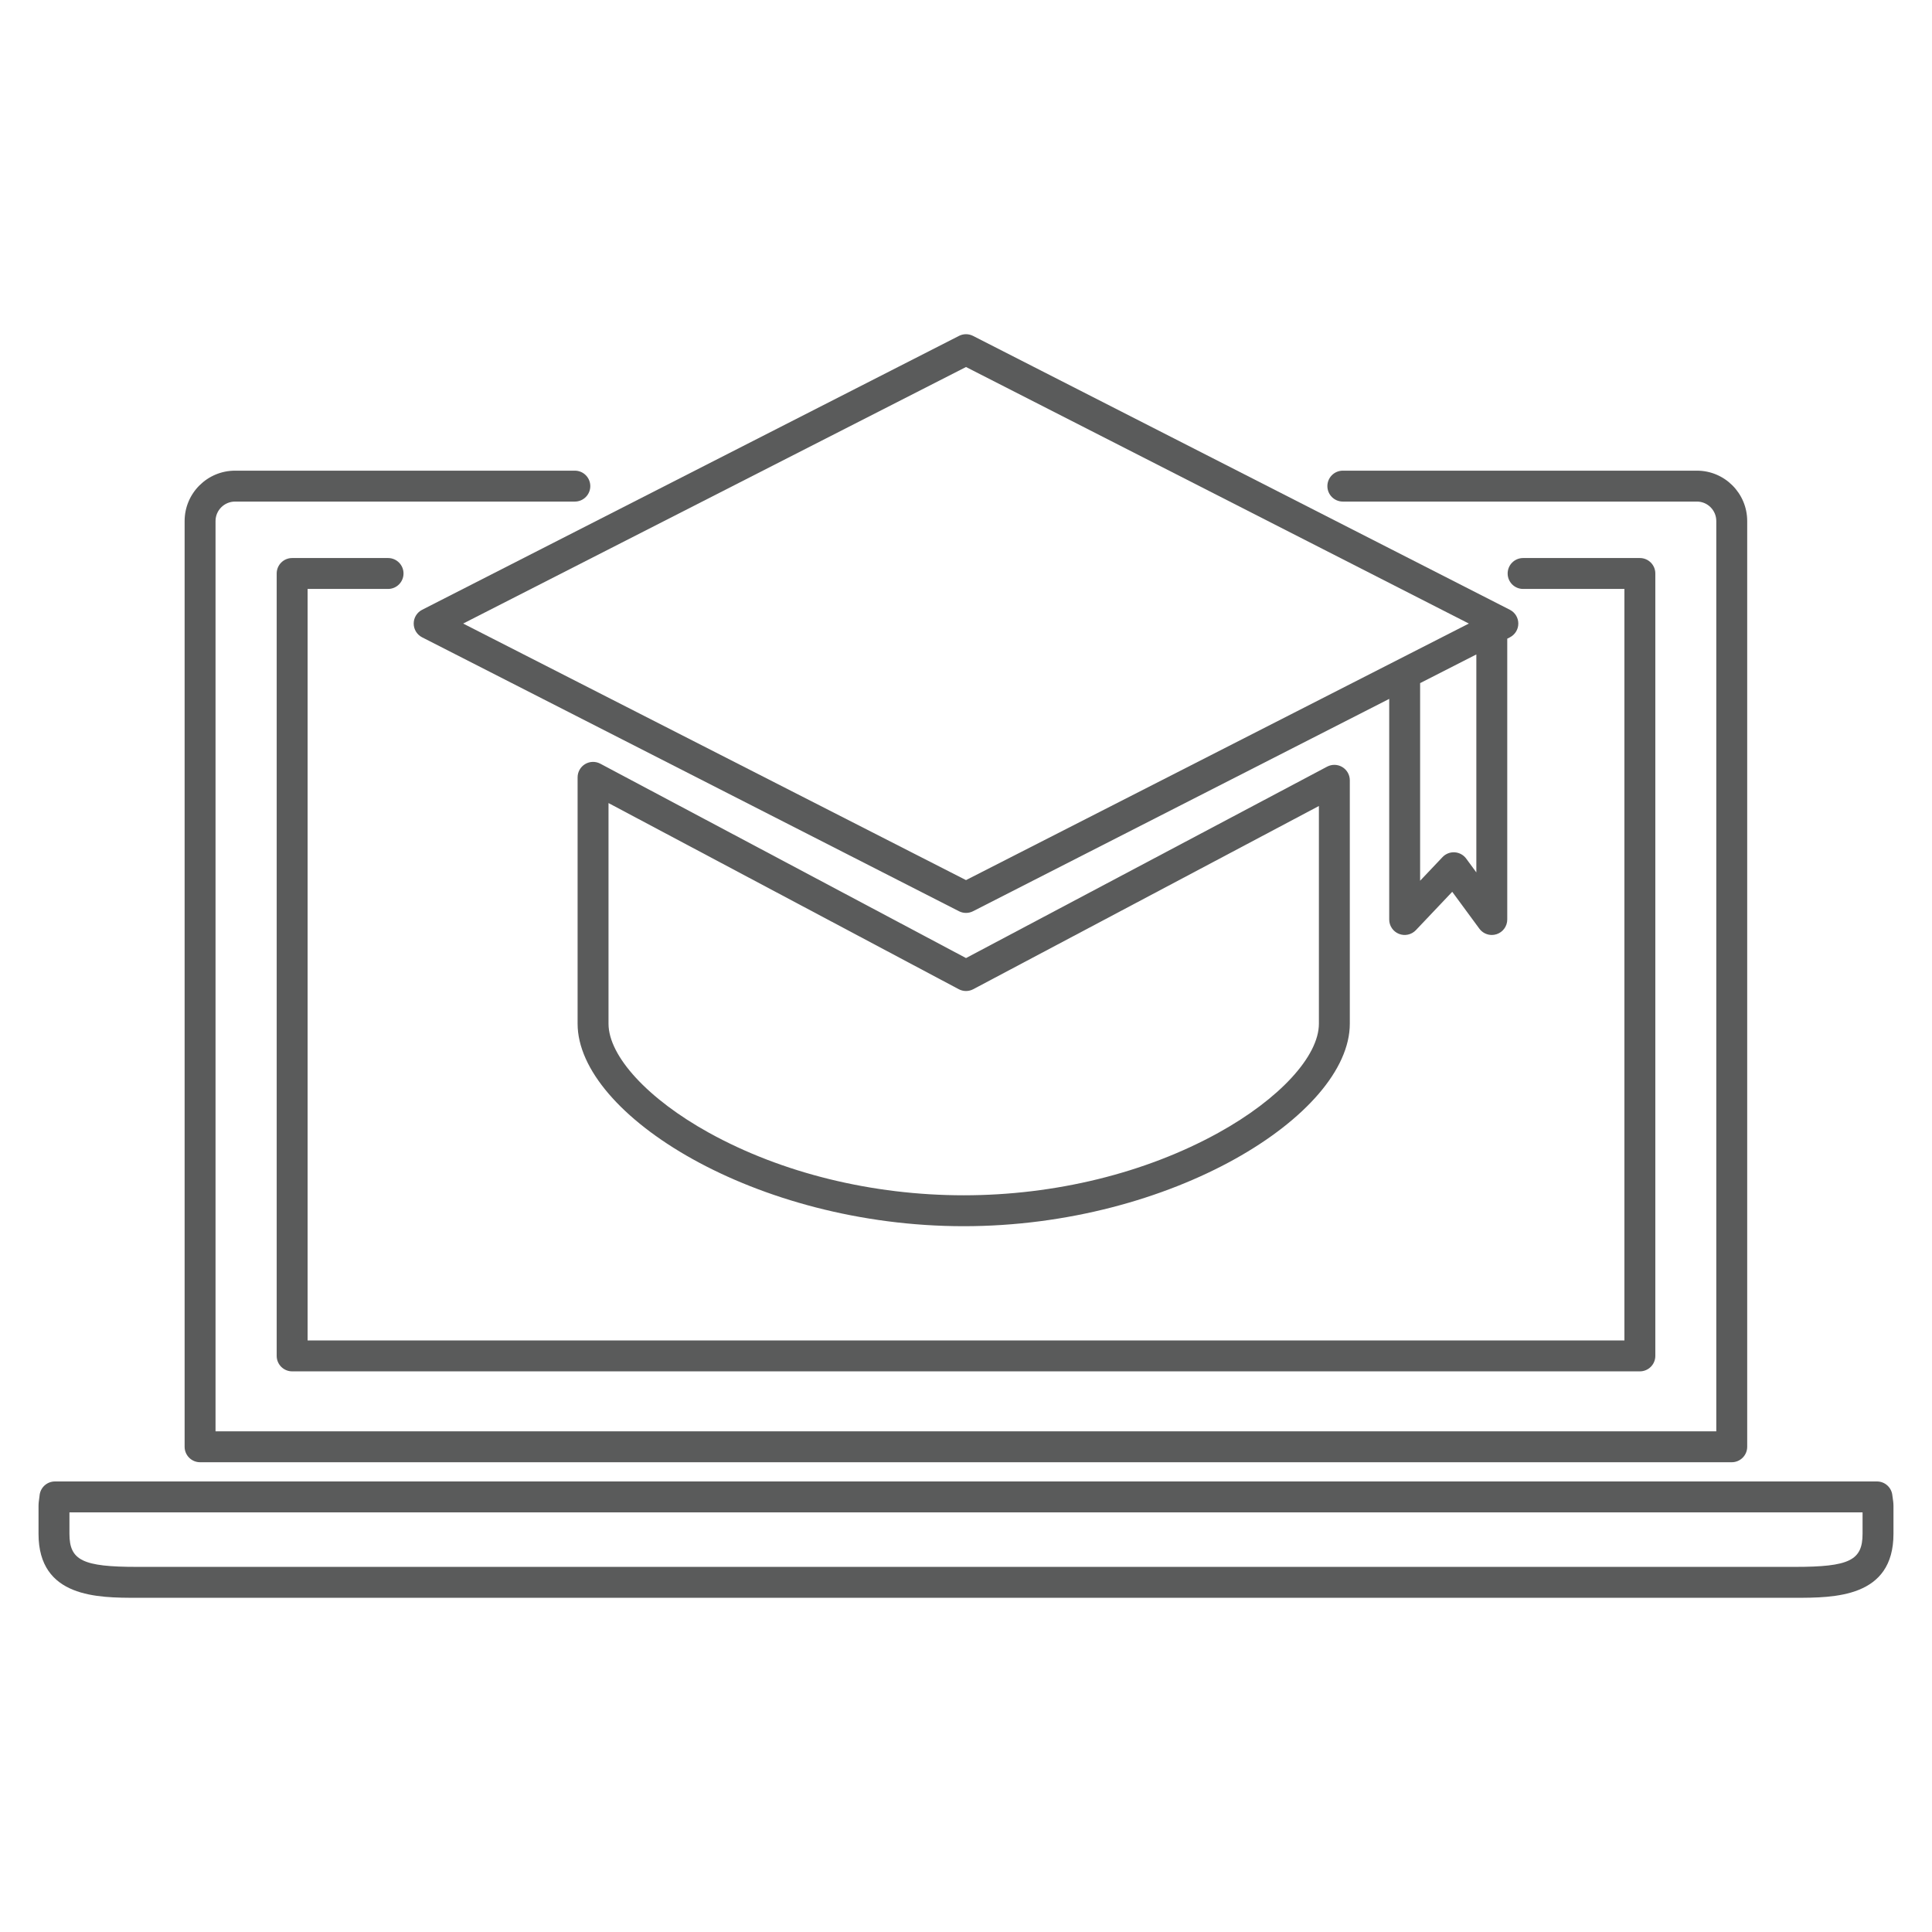
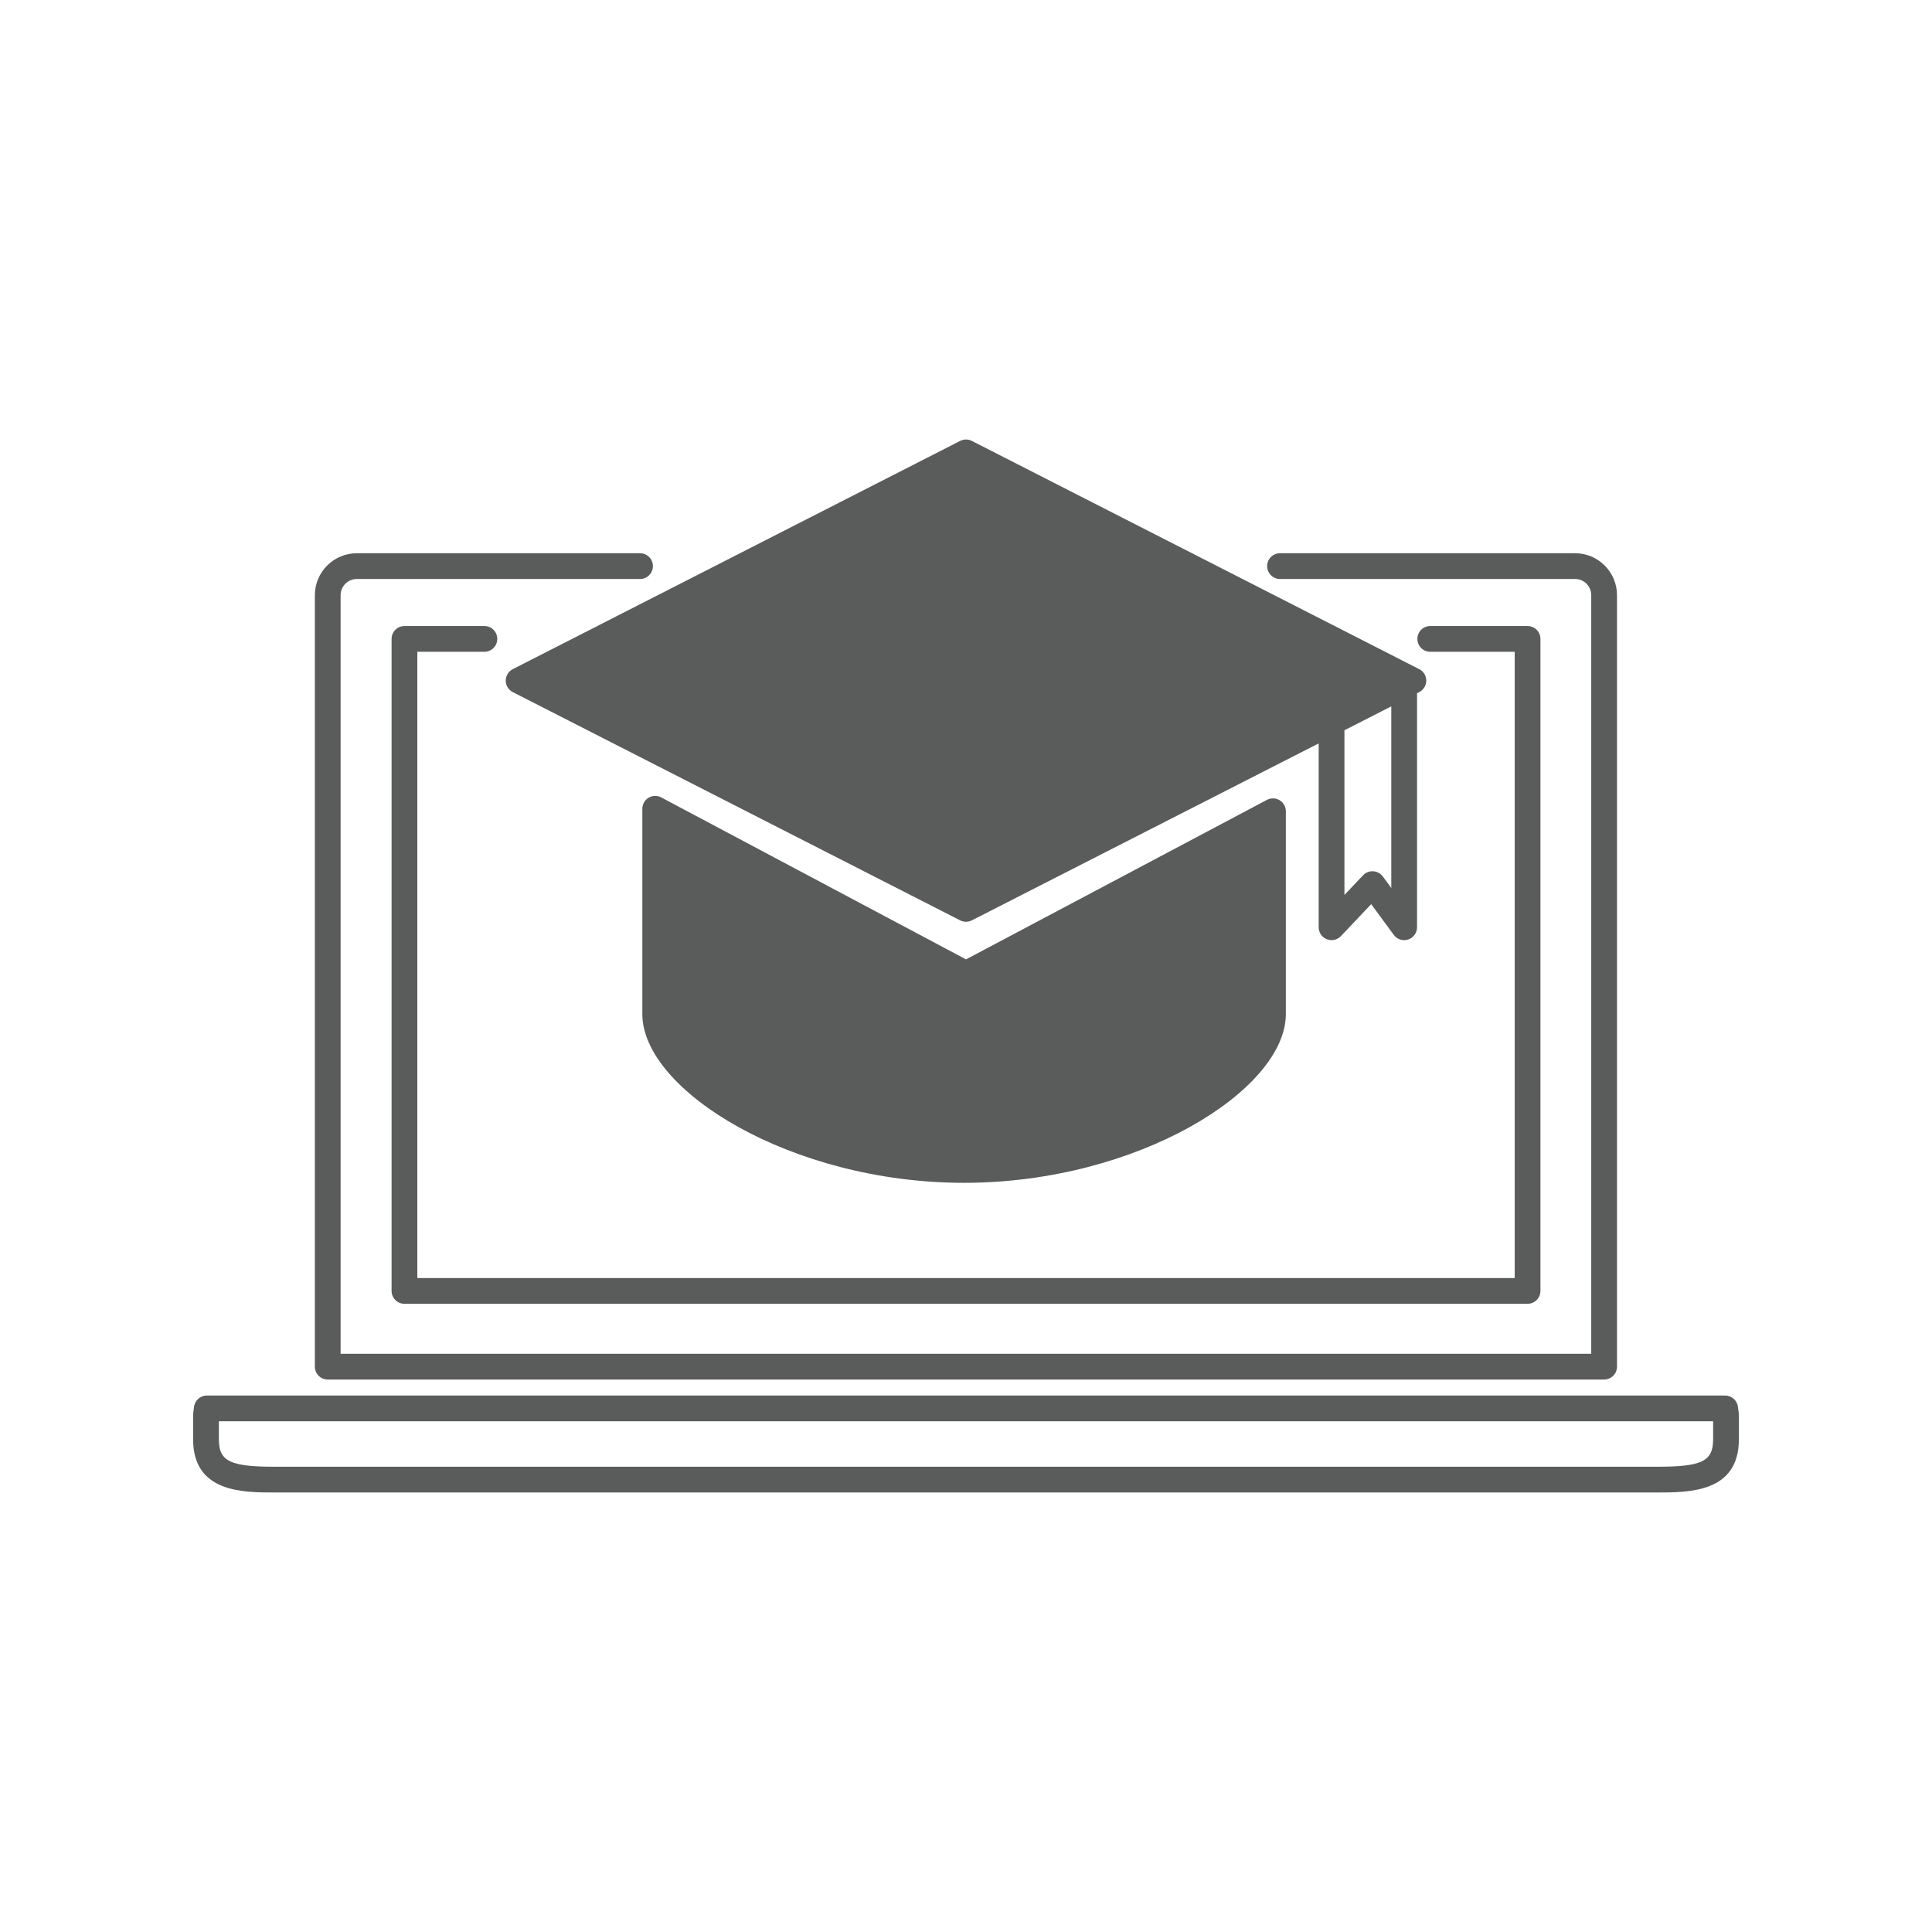
- <svg xmlns="http://www.w3.org/2000/svg" version="1.1" id="Layer_1" x="0px" y="0px" width="750px" height="750px" viewBox="585 165 750 750" enable-background="new 585 165 750 750" xml:space="preserve">
+ <svg xmlns="http://www.w3.org/2000/svg" version="1.1" id="Layer_1" x="0px" y="0px" width="750px" height="750px" viewBox="0 0 750 750" enable-background="new 0 0 750 750" xml:space="preserve">
  <g>
-     <path fill="#5A5B5B" d="M662.669,732.639h594.592c3.313,0,6-2.687,6-6V367.271c0-10.785-8.753-19.56-19.512-19.56h-137.461   c-3.313,0-6,2.687-6,6c0,3.314,2.687,6,6,6h137.461c4.142,0,7.512,3.391,7.512,7.56v353.367H668.669V367.272   c0-4.168,3.404-7.56,7.588-7.56h131.895c3.314,0,6-2.687,6-6s-2.686-6-6-6H676.257c-10.801,0-19.588,8.774-19.588,19.56v359.366   C656.669,729.952,659.355,732.639,662.669,732.639z" />
-     <path fill="#5A5B5B" d="M735.646,393.627c3.313,0,6-2.687,6-6s-2.687-6-6-6h-37.235c-3.313,0-6,2.687-6,6v303.732   c0,3.313,2.687,6,6,6h523.184c3.313,0,6-2.687,6-6V387.627c0-3.313-2.687-6-6-6h-45.328c-3.313,0-6,2.687-6,6s2.687,6,6,6h39.328   v291.732H704.411V393.627H735.646z" />
-     <path fill="#5A5B5B" d="M1319.748,746.505c-0.051-0.329-0.104-0.658-0.137-0.993c-0.302-3.071-2.885-5.414-5.972-5.414H606.337   c-3.143,0-5.753,2.426-5.984,5.56c-0.025,0.346-0.08,0.684-0.13,1.023c-0.119,0.813-0.267,1.824-0.267,2.991v10.758   c0,24.832,23.007,24.832,38.231,24.832h643.618c15.227,0,38.238,0,38.238-24.832v-10.758   C1320.044,748.438,1319.88,747.366,1319.748,746.505z M1308.044,760.43c0,10.313-5.149,12.832-26.238,12.832H638.188   c-21.083,0-26.231-2.519-26.231-12.832v-8.332h696.088V760.43z" />
-     <path fill="#5A5B5B" d="M745.597,407.063c0,2.255,1.264,4.32,3.273,5.345l208.407,106.33c0.856,0.437,1.792,0.655,2.727,0.655   c0.936,0,1.87-0.218,2.727-0.655l161.559-82.428v85.644c0,2.456,1.497,4.664,3.778,5.574c2.278,0.908,4.886,0.337,6.576-1.446   l14.112-14.889l10.525,14.315c1.152,1.567,2.962,2.446,4.835,2.446c0.623,0,1.254-0.098,1.869-0.299   c2.464-0.809,4.13-3.108,4.13-5.701V412.928l1.021-0.521c2.009-1.025,3.273-3.09,3.273-5.345c0-2.255-1.265-4.32-3.273-5.345   L962.729,295.394c-1.713-0.874-3.74-0.875-5.453,0L748.87,401.718C746.861,402.743,745.597,404.807,745.597,407.063z    M1158.114,503.665l-3.943-5.363c-1.053-1.432-2.687-2.324-4.46-2.434c-1.777-0.113-3.506,0.571-4.729,1.861l-8.694,9.173v-76.714   l21.826-11.136V503.665z M960.003,307.474l195.204,99.588l-195.204,99.594l-195.204-99.594L960.003,307.474z" />
-     <path fill="#5A5B5B" d="M1108.996,562.395v-94.481c0-2.105-1.103-4.056-2.906-5.141c-1.804-1.086-4.045-1.146-5.903-0.16   l-140.18,74.304L818.04,461.465c-1.859-0.988-4.101-0.929-5.907,0.156c-1.805,1.085-2.909,3.037-2.909,5.143v95.631   c0,35.388,69.163,78.615,149.884,78.615C1039.831,641.01,1108.996,597.782,1108.996,562.395z M821.224,562.395v-85.647   l135.963,72.26c1.759,0.935,3.869,0.935,5.625,0.004l134.184-71.126v84.51c0,12.635-15.326,29.265-39.046,42.367   c-28.309,15.637-63.411,24.248-98.843,24.248s-70.534-8.611-98.84-24.248C836.549,591.66,821.224,575.029,821.224,562.395z" />
+     <path fill="#5A5B5B" d="M127.224,535.532h495.493c2.762,0,5-2.238,5-5V231.059c0-8.987-7.293-16.299-16.26-16.299H496.906   c-2.762,0-5,2.239-5,5s2.238,5,5,5h114.551c3.453,0,6.26,2.826,6.26,6.299v294.473H132.224V231.059   c0-3.473,2.836-6.299,6.323-6.299H248.46c2.762,0,5-2.239,5-5s-2.238-5-5-5H138.548c-9,0-16.323,7.312-16.323,16.299v299.473   C122.224,533.294,124.463,535.532,127.224,535.532z" />
+     <path fill="#5A5B5B" d="M188.04,253.022c2.761,0,5-2.239,5-5s-2.239-5-5-5h-31.03c-2.761,0-5,2.239-5,5v253.11c0,2.762,2.239,5,5,5   h435.987c2.762,0,5-2.238,5-5v-253.11c0-2.761-2.238-5-5-5h-37.773c-2.762,0-5,2.239-5,5s2.238,5,5,5h32.773v243.11H162.01v-243.11   H188.04z" />
+     <path fill="#5A5B5B" d="M674.789,547.088c-0.041-0.274-0.086-0.549-0.113-0.828c-0.25-2.56-2.404-4.512-4.977-4.512H80.281   c-2.619,0-4.794,2.021-4.986,4.634c-0.021,0.287-0.067,0.569-0.108,0.853c-0.099,0.677-0.223,1.52-0.223,2.492v8.965   c0,20.693,19.173,20.693,31.86,20.693h536.348c12.689,0,31.865,0,31.865-20.693v-8.965   C675.037,548.697,674.901,547.804,674.789,547.088z M665.037,558.691c0,8.595-4.291,10.693-21.865,10.693H106.824   c-17.57,0-21.86-2.099-21.86-10.693v-6.943h580.074V558.691z" />
+     <path fill="#5A5B5B" d="M196.331,264.219c0,1.879,1.054,3.6,2.728,4.454l173.672,88.608c0.714,0.364,1.493,0.546,2.272,0.546   c0.779,0,1.558-0.182,2.273-0.546l134.631-68.69v71.37c0,2.047,1.248,3.887,3.148,4.645c1.902,0.758,4.074,0.28,5.48-1.205   l11.76-12.407l8.771,11.93c0.961,1.306,2.469,2.039,4.029,2.039c0.52,0,1.045-0.082,1.559-0.25c2.053-0.674,3.441-2.59,3.441-4.751   v-90.854l0.852-0.435c1.674-0.854,2.727-2.574,2.727-4.454s-1.053-3.6-2.727-4.454l-173.672-88.604   c-1.428-0.729-3.118-0.729-4.545,0l-173.672,88.604C197.385,260.619,196.331,262.339,196.331,264.219z M540.096,344.72   l-3.287-4.469c-0.877-1.193-2.238-1.936-3.717-2.028c-1.48-0.088-2.922,0.476-3.939,1.551l-7.246,7.644v-63.929l18.189-9.28V344.72   z" />
+     <path fill="#5A5B5B" d="M499.162,393.662v-78.735c0-1.754-0.918-3.38-2.422-4.284c-1.504-0.904-3.371-0.955-4.92-0.133   L375.006,372.43L256.7,309.554c-1.551-0.824-3.418-0.774-4.922,0.129c-1.505,0.904-2.425,2.531-2.425,4.286v79.692   c0,29.49,57.636,65.513,124.902,65.513C441.526,459.175,499.162,423.152,499.162,393.662z" />
  </g>
</svg>
